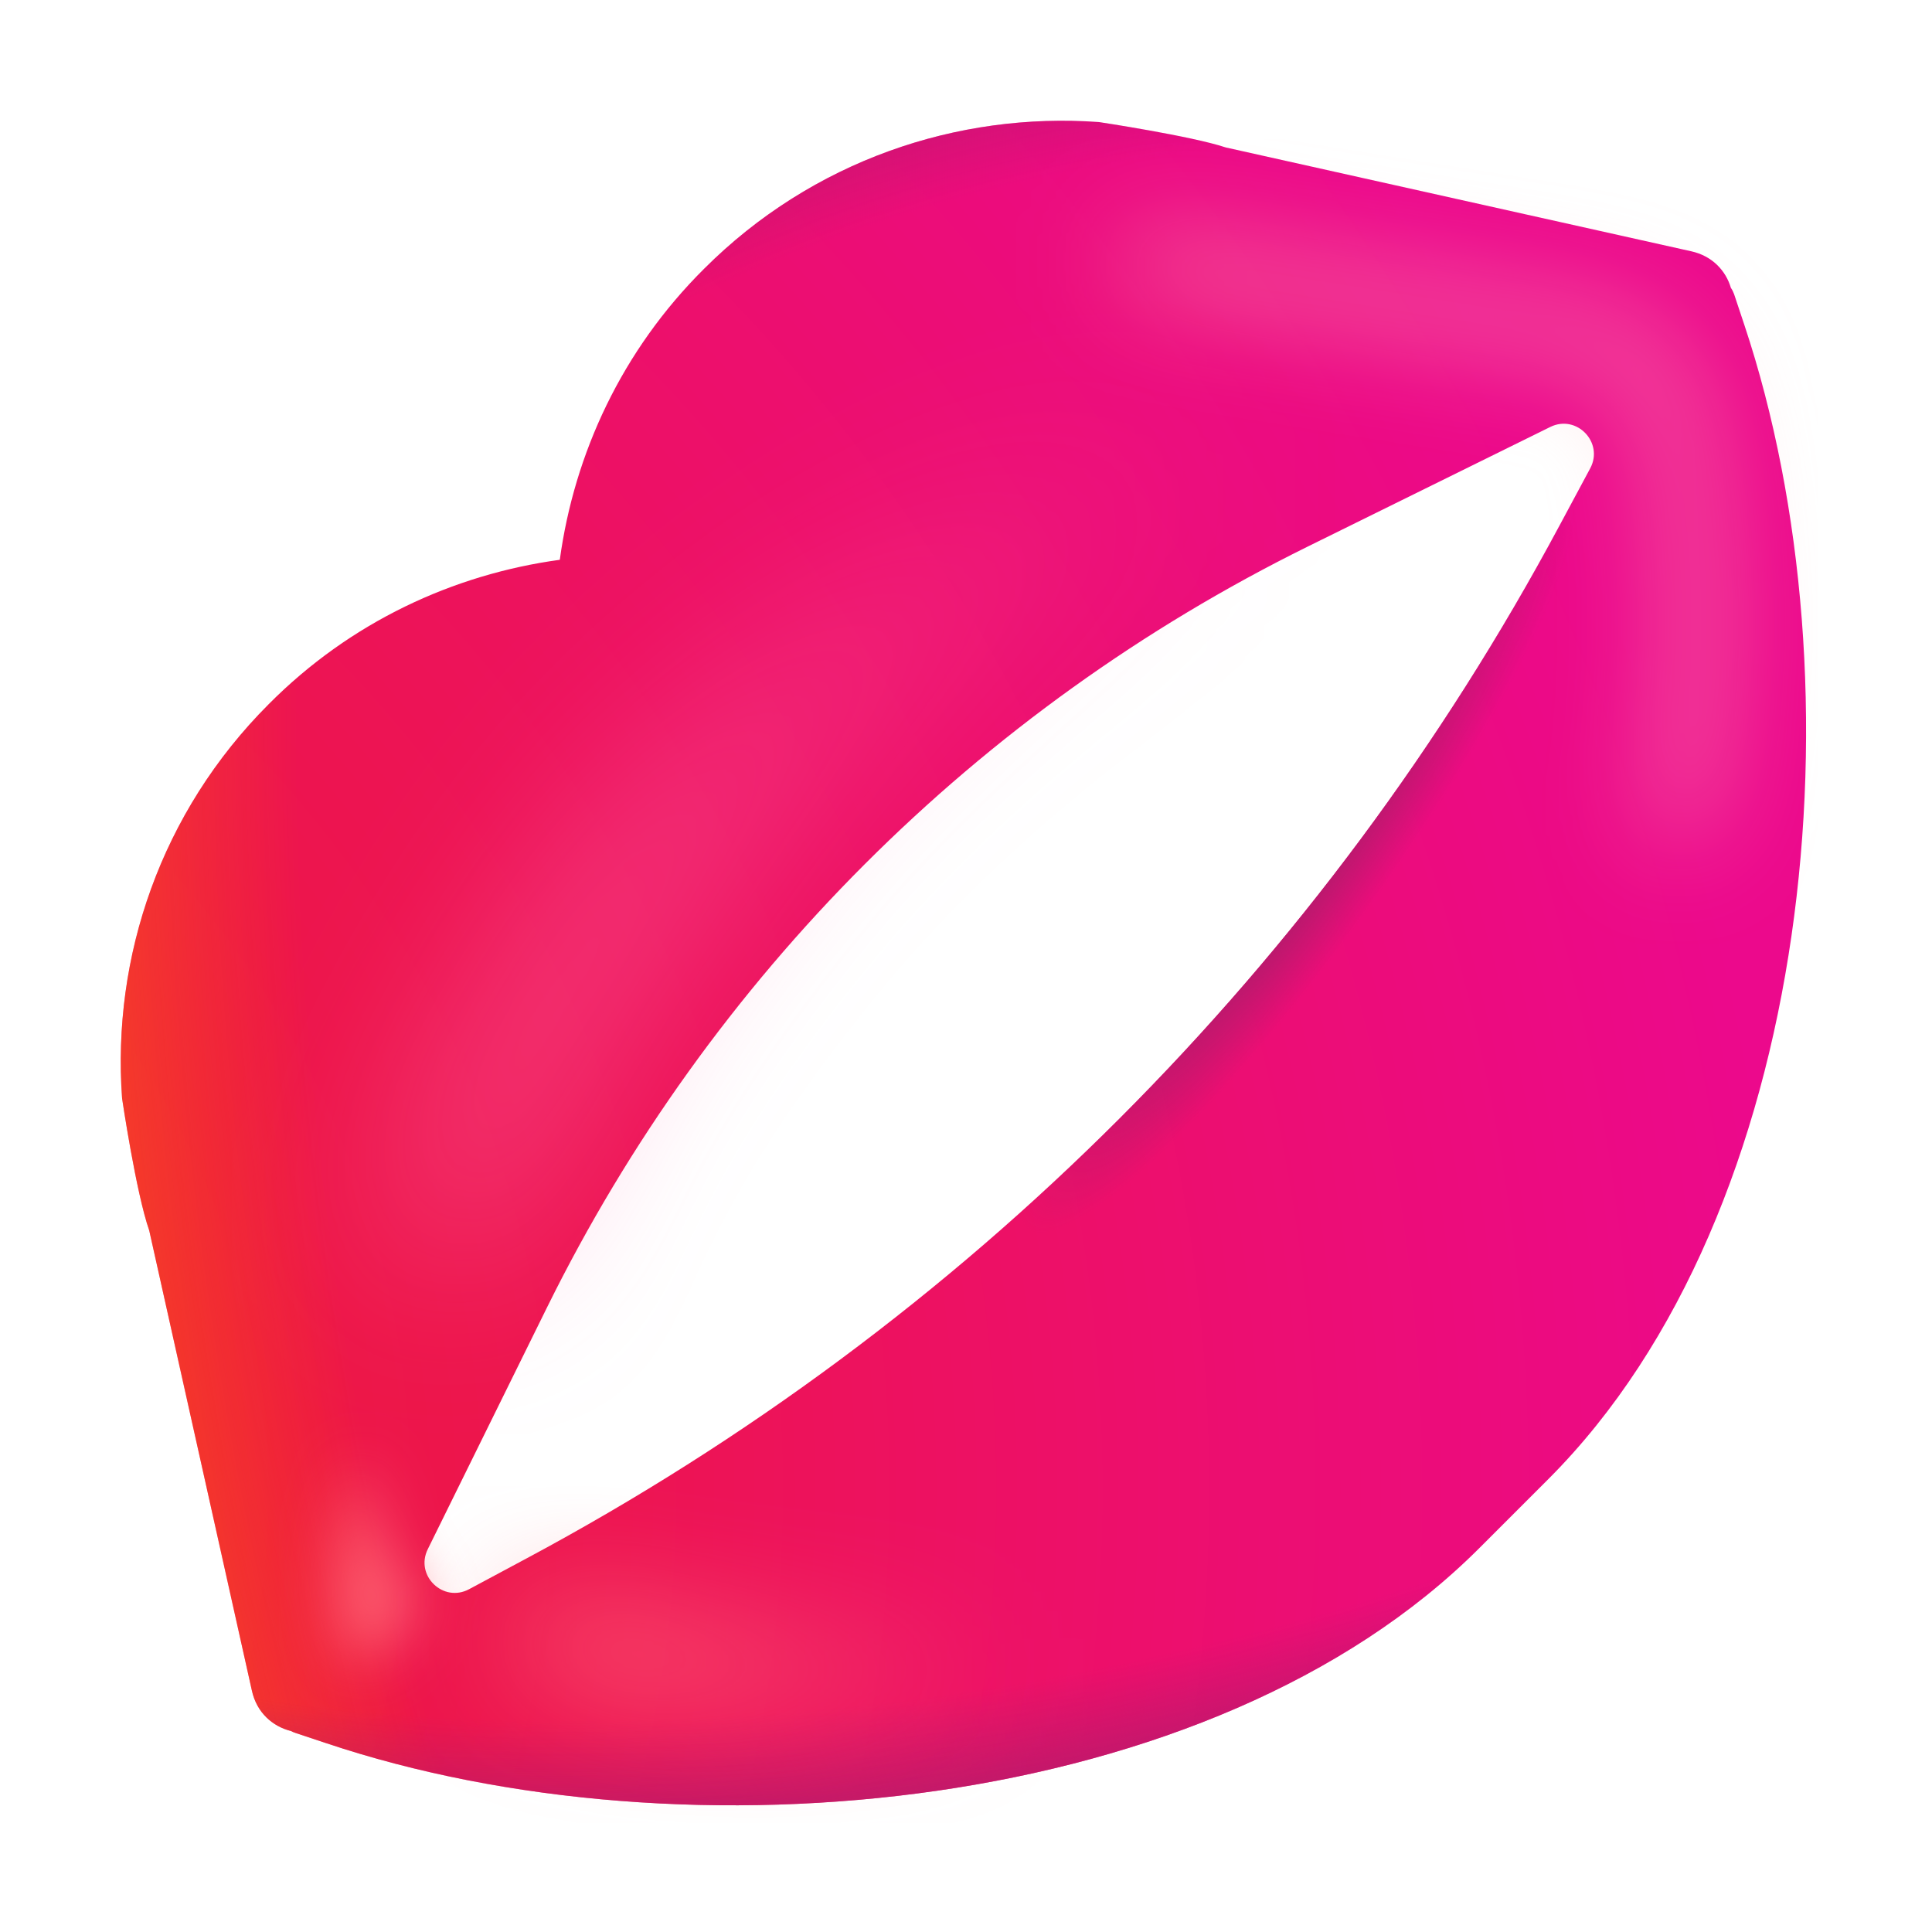
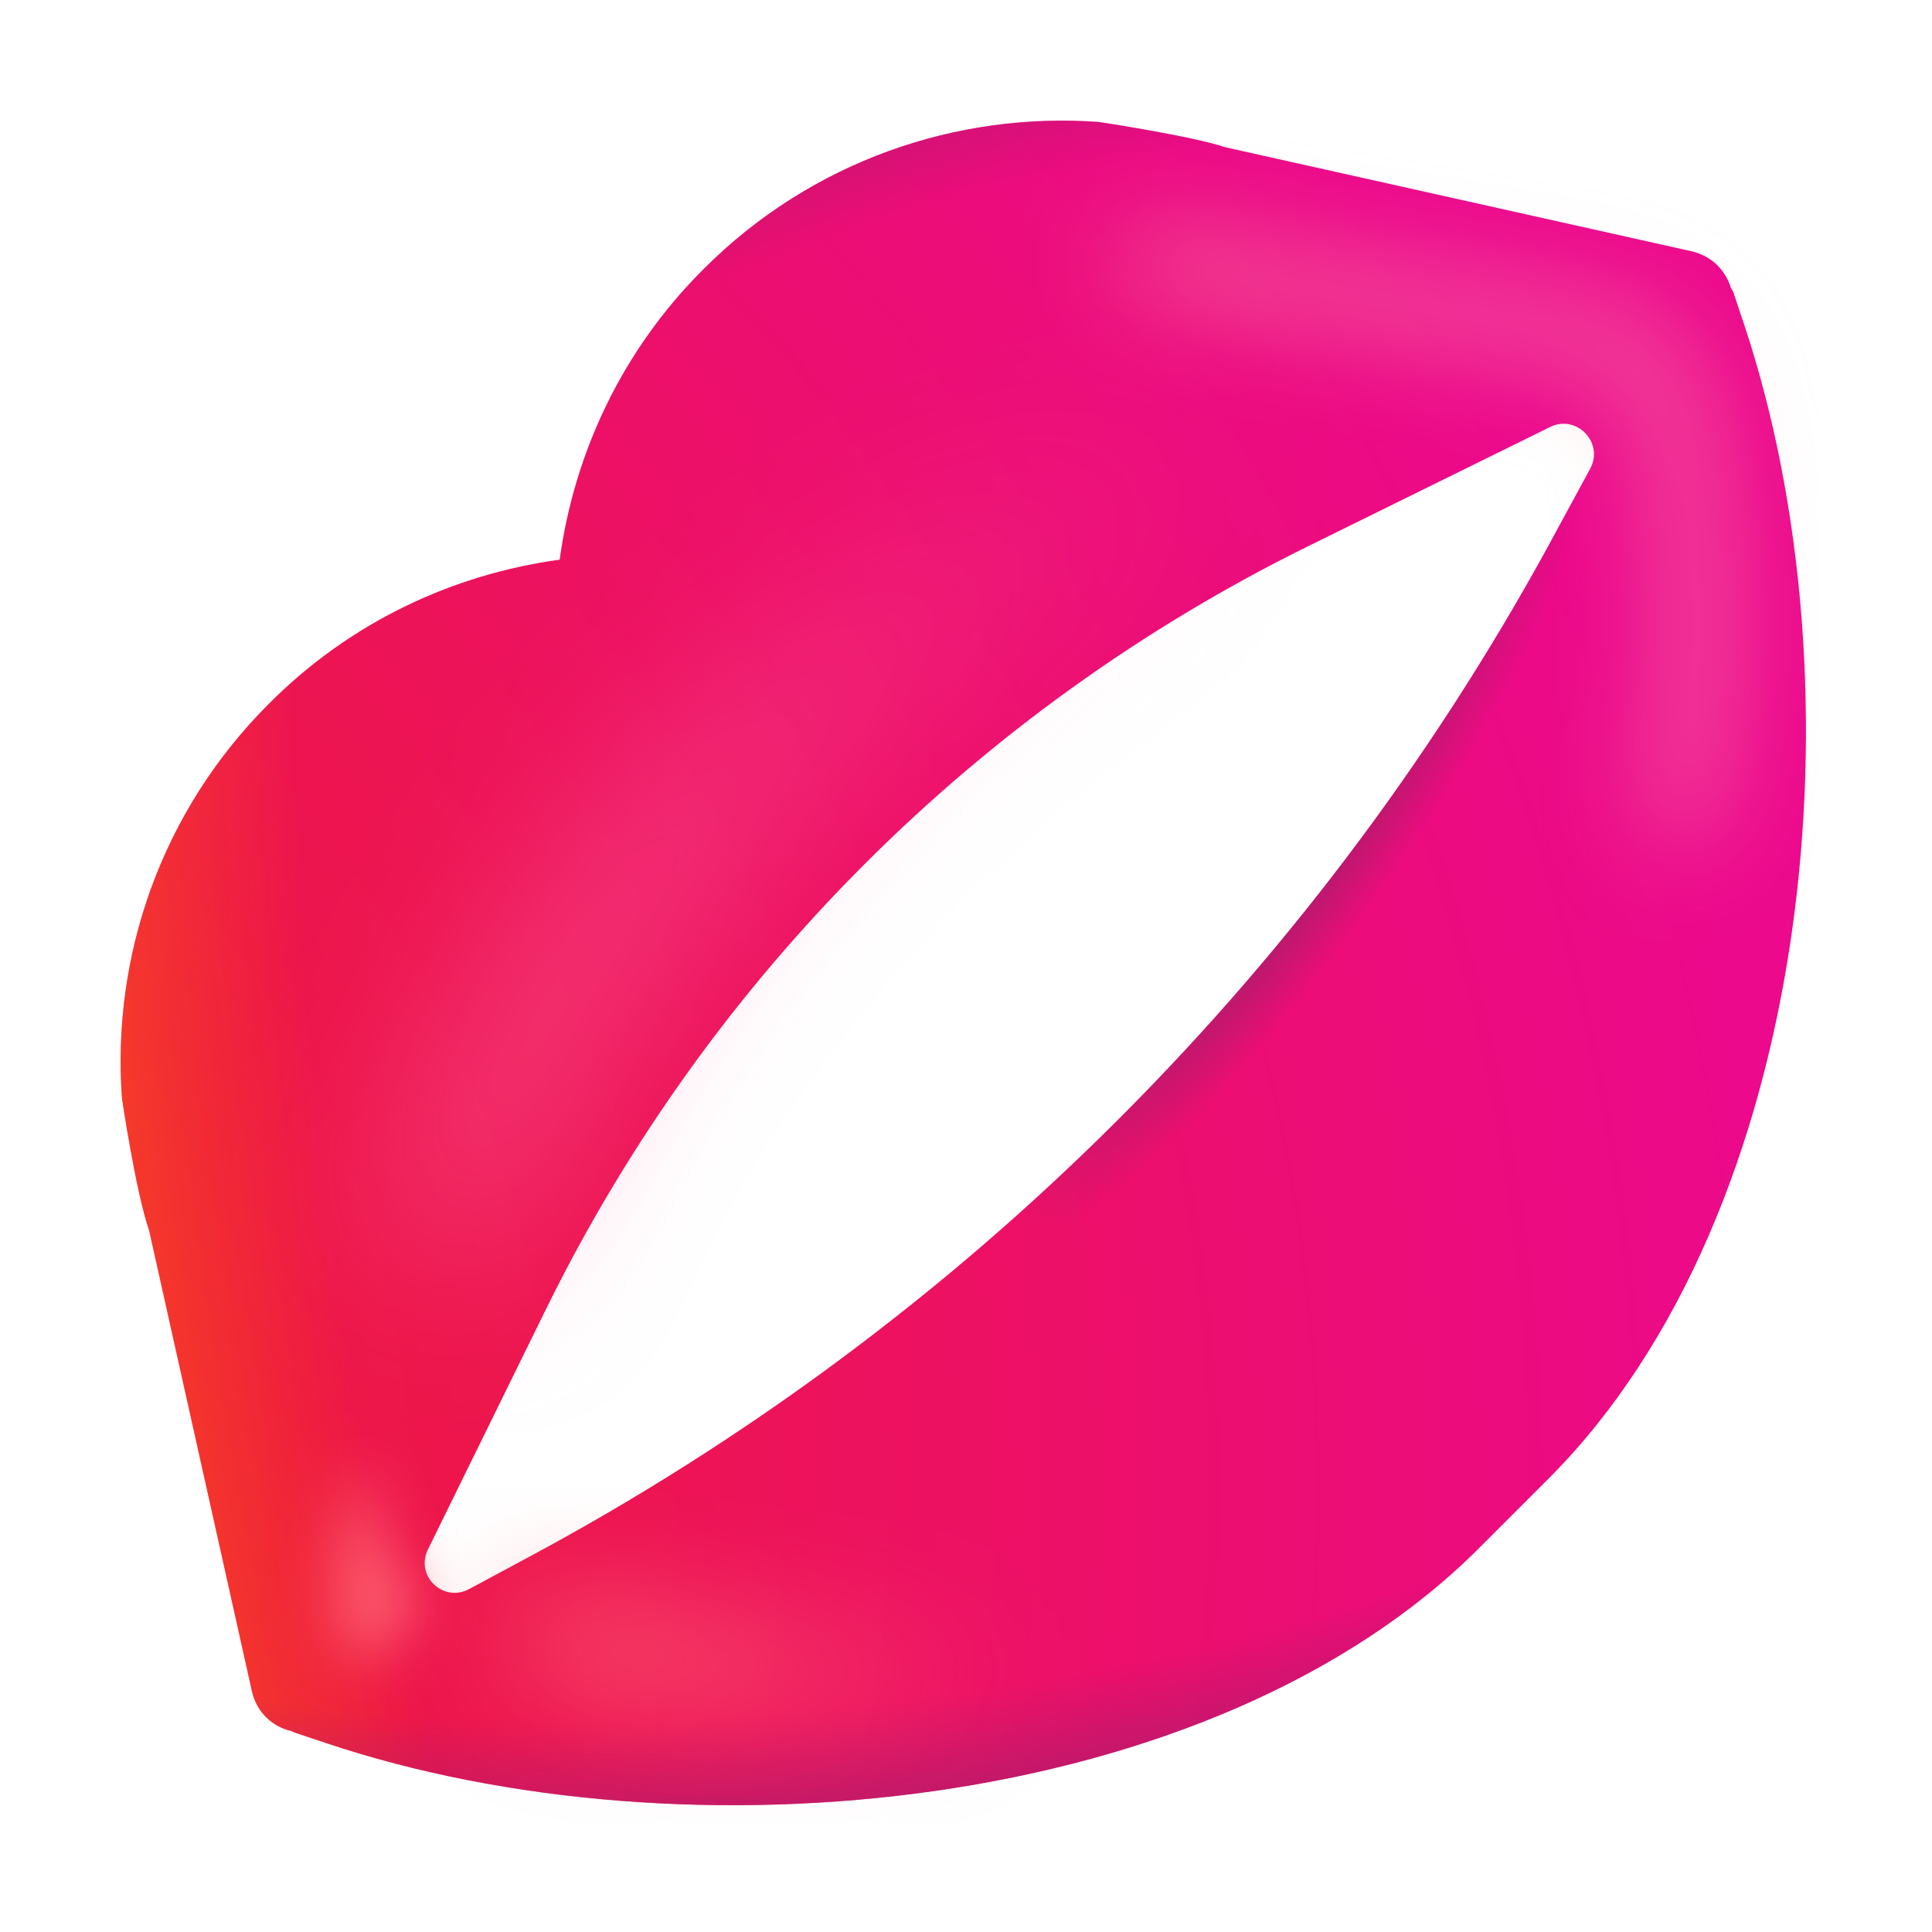
<svg xmlns="http://www.w3.org/2000/svg" width="32" height="32" viewBox="0 0 32 32" fill="none">
-   <path fill-rule="evenodd" clip-rule="evenodd" d="M20.302 2.442L28.012 4.162C28.361 4.239 28.585 4.483 28.669 4.768C28.691 4.799 28.708 4.834 28.722 4.872L28.892 5.382C30.872 11.322 30.072 20.062 25.652 24.492L24.502 25.642C20.082 30.062 11.332 30.862 5.402 28.872L4.892 28.702C4.866 28.694 4.842 28.683 4.819 28.671C4.517 28.596 4.252 28.368 4.172 28.002L2.472 20.382C2.252 19.752 2.022 18.192 2.022 18.192C1.852 15.852 2.662 13.452 4.452 11.662C5.802 10.302 7.512 9.512 9.272 9.272C9.512 7.512 10.302 5.802 11.662 4.452C13.452 2.662 15.862 1.852 18.202 2.022C18.202 2.022 19.732 2.252 20.302 2.442ZM7.085 25.66C6.87 26.097 7.341 26.552 7.77 26.322L8.722 25.812C15.992 21.922 21.942 15.972 25.832 8.702L26.339 7.757C26.568 7.328 26.113 6.857 25.677 7.072L21.662 9.052C16.192 11.752 11.762 16.182 9.062 21.652L7.085 25.66Z" fill="url(#paint0_radial_6987_5186)" />
-   <path fill-rule="evenodd" clip-rule="evenodd" d="M20.302 2.442L28.012 4.162C28.361 4.239 28.585 4.483 28.669 4.768C28.691 4.799 28.708 4.834 28.722 4.872L28.892 5.382C30.872 11.322 30.072 20.062 25.652 24.492L24.502 25.642C20.082 30.062 11.332 30.862 5.402 28.872L4.892 28.702C4.866 28.694 4.842 28.683 4.819 28.671C4.517 28.596 4.252 28.368 4.172 28.002L2.472 20.382C2.252 19.752 2.022 18.192 2.022 18.192C1.852 15.852 2.662 13.452 4.452 11.662C5.802 10.302 7.512 9.512 9.272 9.272C9.512 7.512 10.302 5.802 11.662 4.452C13.452 2.662 15.862 1.852 18.202 2.022C18.202 2.022 19.732 2.252 20.302 2.442ZM7.085 25.66C6.87 26.097 7.341 26.552 7.77 26.322L8.722 25.812C15.992 21.922 21.942 15.972 25.832 8.702L26.339 7.757C26.568 7.328 26.113 6.857 25.677 7.072L21.662 9.052C16.192 11.752 11.762 16.182 9.062 21.652L7.085 25.66Z" fill="url(#paint1_radial_6987_5186)" />
-   <path fill-rule="evenodd" clip-rule="evenodd" d="M20.302 2.442L28.012 4.162C28.361 4.239 28.585 4.483 28.669 4.768C28.691 4.799 28.708 4.834 28.722 4.872L28.892 5.382C30.872 11.322 30.072 20.062 25.652 24.492L24.502 25.642C20.082 30.062 11.332 30.862 5.402 28.872L4.892 28.702C4.866 28.694 4.842 28.683 4.819 28.671C4.517 28.596 4.252 28.368 4.172 28.002L2.472 20.382C2.252 19.752 2.022 18.192 2.022 18.192C1.852 15.852 2.662 13.452 4.452 11.662C5.802 10.302 7.512 9.512 9.272 9.272C9.512 7.512 10.302 5.802 11.662 4.452C13.452 2.662 15.862 1.852 18.202 2.022C18.202 2.022 19.732 2.252 20.302 2.442ZM7.085 25.66C6.87 26.097 7.341 26.552 7.77 26.322L8.722 25.812C15.992 21.922 21.942 15.972 25.832 8.702L26.339 7.757C26.568 7.328 26.113 6.857 25.677 7.072L21.662 9.052C16.192 11.752 11.762 16.182 9.062 21.652L7.085 25.66Z" fill="url(#paint2_radial_6987_5186)" />
-   <path fill-rule="evenodd" clip-rule="evenodd" d="M20.302 2.442L28.012 4.162C28.361 4.239 28.585 4.483 28.669 4.768C28.691 4.799 28.708 4.834 28.722 4.872L28.892 5.382C30.872 11.322 30.072 20.062 25.652 24.492L24.502 25.642C20.082 30.062 11.332 30.862 5.402 28.872L4.892 28.702C4.866 28.694 4.842 28.683 4.819 28.671C4.517 28.596 4.252 28.368 4.172 28.002L2.472 20.382C2.252 19.752 2.022 18.192 2.022 18.192C1.852 15.852 2.662 13.452 4.452 11.662C5.802 10.302 7.512 9.512 9.272 9.272C9.512 7.512 10.302 5.802 11.662 4.452C13.452 2.662 15.862 1.852 18.202 2.022C18.202 2.022 19.732 2.252 20.302 2.442ZM7.085 25.66C6.87 26.097 7.341 26.552 7.77 26.322L8.722 25.812C15.992 21.922 21.942 15.972 25.832 8.702L26.339 7.757C26.568 7.328 26.113 6.857 25.677 7.072L21.662 9.052C16.192 11.752 11.762 16.182 9.062 21.652L7.085 25.66Z" fill="url(#paint3_radial_6987_5186)" />
-   <path fill-rule="evenodd" clip-rule="evenodd" d="M20.302 2.442L28.012 4.162C28.361 4.239 28.585 4.483 28.669 4.768C28.691 4.799 28.708 4.834 28.722 4.872L28.892 5.382C30.872 11.322 30.072 20.062 25.652 24.492L24.502 25.642C20.082 30.062 11.332 30.862 5.402 28.872L4.892 28.702C4.866 28.694 4.842 28.683 4.819 28.671C4.517 28.596 4.252 28.368 4.172 28.002L2.472 20.382C2.252 19.752 2.022 18.192 2.022 18.192C1.852 15.852 2.662 13.452 4.452 11.662C5.802 10.302 7.512 9.512 9.272 9.272C9.512 7.512 10.302 5.802 11.662 4.452C13.452 2.662 15.862 1.852 18.202 2.022C18.202 2.022 19.732 2.252 20.302 2.442ZM7.085 25.66C6.87 26.097 7.341 26.552 7.77 26.322L8.722 25.812C15.992 21.922 21.942 15.972 25.832 8.702L26.339 7.757C26.568 7.328 26.113 6.857 25.677 7.072L21.662 9.052C16.192 11.752 11.762 16.182 9.062 21.652L7.085 25.66Z" fill="url(#paint4_radial_6987_5186)" />
+   <path fill-rule="evenodd" clip-rule="evenodd" d="M20.3 2.44L28.01 4.16C28.36 4.24 28.58 4.48 28.67 4.77C28.69 4.8 28.71 4.83 28.72 4.87L28.89 5.38C30.87 11.32 30.07 20.06 25.65 24.49L24.5 25.64C20.08 30.06 11.33 30.86 5.4 28.87L4.89 28.7C4.87 28.69 4.84 28.68 4.82 28.67C4.52 28.6 4.25 28.37 4.17 28L2.47 20.38C2.25 19.75 2.02 18.19 2.02 18.19C1.85 15.85 2.66 13.45 4.45 11.66C5.8 10.3 7.51 9.51 9.27 9.27C9.51 7.51 10.3 5.8 11.66 4.45C13.45 2.66 15.86 1.85 18.2 2.02C18.2 2.02 19.73 2.25 20.3 2.44ZM7.09 25.66C6.87 26.1 7.34 26.55 7.77 26.32L8.72 25.81C15.99 21.92 21.94 15.97 25.83 8.7L26.34 7.76C26.57 7.33 26.11 6.86 25.68 7.07L21.66 9.05C16.19 11.75 11.76 16.18 9.06 21.65L7.09 25.66Z" fill="url(#paint0_radial_6987_5186)" />
+   <path fill-rule="evenodd" clip-rule="evenodd" d="M20.3 2.44L28.01 4.16C28.36 4.24 28.58 4.48 28.67 4.77C28.69 4.8 28.71 4.83 28.72 4.87L28.89 5.38C30.87 11.32 30.07 20.06 25.65 24.49L24.5 25.64C20.08 30.06 11.33 30.86 5.4 28.87L4.89 28.7C4.87 28.69 4.84 28.68 4.82 28.67C4.52 28.6 4.25 28.37 4.17 28L2.47 20.38C2.25 19.75 2.02 18.19 2.02 18.19C1.85 15.85 2.66 13.45 4.45 11.66C5.8 10.3 7.51 9.51 9.27 9.27C9.51 7.51 10.3 5.8 11.66 4.45C13.45 2.66 15.86 1.85 18.2 2.02C18.2 2.02 19.73 2.25 20.3 2.44ZM7.09 25.66C6.87 26.1 7.34 26.55 7.77 26.32L8.72 25.81C15.99 21.92 21.94 15.97 25.83 8.7L26.34 7.76C26.57 7.33 26.11 6.86 25.68 7.07L21.66 9.05C16.19 11.75 11.76 16.18 9.06 21.65L7.09 25.66Z" fill="url(#paint1_radial_6987_5186)" />
+   <path fill-rule="evenodd" clip-rule="evenodd" d="M20.3 2.44L28.01 4.16C28.36 4.24 28.58 4.48 28.67 4.77C28.69 4.8 28.71 4.83 28.72 4.87L28.89 5.38C30.87 11.32 30.07 20.06 25.65 24.49L24.5 25.64C20.08 30.06 11.33 30.86 5.4 28.87L4.89 28.7C4.87 28.69 4.84 28.68 4.82 28.67C4.52 28.6 4.25 28.37 4.17 28L2.47 20.38C2.25 19.75 2.02 18.19 2.02 18.19C1.85 15.85 2.66 13.45 4.45 11.66C5.8 10.3 7.51 9.51 9.27 9.27C9.51 7.51 10.3 5.8 11.66 4.45C13.45 2.66 15.86 1.85 18.2 2.02C18.2 2.02 19.73 2.25 20.3 2.44ZM7.09 25.66C6.87 26.1 7.34 26.55 7.77 26.32L8.72 25.81C15.99 21.92 21.94 15.97 25.83 8.7L26.34 7.76C26.57 7.33 26.11 6.86 25.68 7.07L21.66 9.05C16.19 11.75 11.76 16.18 9.06 21.65L7.09 25.66Z" fill="url(#paint2_radial_6987_5186)" />
+   <path fill-rule="evenodd" clip-rule="evenodd" d="M20.3 2.44L28.01 4.16C28.36 4.24 28.58 4.48 28.67 4.77C28.69 4.8 28.71 4.83 28.72 4.87L28.89 5.38C30.87 11.32 30.07 20.06 25.65 24.49L24.5 25.64C20.08 30.06 11.33 30.86 5.4 28.87L4.89 28.7C4.87 28.69 4.84 28.68 4.82 28.67C4.52 28.6 4.25 28.37 4.17 28L2.47 20.38C2.25 19.75 2.02 18.19 2.02 18.19C1.85 15.85 2.66 13.45 4.45 11.66C5.8 10.3 7.51 9.51 9.27 9.27C9.51 7.51 10.3 5.8 11.66 4.45C13.45 2.66 15.86 1.85 18.2 2.02C18.2 2.02 19.73 2.25 20.3 2.44ZM7.09 25.66C6.87 26.1 7.34 26.55 7.77 26.32L8.72 25.81C15.99 21.92 21.94 15.97 25.83 8.7L26.34 7.76C26.57 7.33 26.11 6.86 25.68 7.07L21.66 9.05C16.19 11.75 11.76 16.18 9.06 21.65L7.09 25.66Z" fill="url(#paint3_radial_6987_5186)" />
+   <path fill-rule="evenodd" clip-rule="evenodd" d="M20.3 2.44L28.01 4.16C28.36 4.24 28.58 4.48 28.67 4.77C28.69 4.8 28.71 4.83 28.72 4.87L28.89 5.38C30.87 11.32 30.07 20.06 25.65 24.49L24.5 25.64C20.08 30.06 11.33 30.86 5.4 28.87L4.89 28.7C4.87 28.69 4.84 28.68 4.82 28.67C4.52 28.6 4.25 28.37 4.17 28L2.47 20.38C2.25 19.75 2.02 18.19 2.02 18.19C1.85 15.85 2.66 13.45 4.45 11.66C5.8 10.3 7.51 9.51 9.27 9.27C9.51 7.51 10.3 5.8 11.66 4.45C13.45 2.66 15.86 1.85 18.2 2.02C18.2 2.02 19.73 2.25 20.3 2.44ZM7.09 25.66C6.87 26.1 7.34 26.55 7.77 26.32L8.72 25.81C15.99 21.92 21.94 15.97 25.83 8.7L26.34 7.76C26.57 7.33 26.11 6.86 25.68 7.07L21.66 9.05C16.19 11.75 11.76 16.18 9.06 21.65L7.09 25.66Z" fill="url(#paint4_radial_6987_5186)" />
  <g filter="url(#filter0_f_6987_5186)">
-     <path d="M18.844 4.312L22.344 4.875L26.262 5.496C27.003 5.614 27.621 6.135 27.767 6.871C28.083 8.46 28.315 10.993 27.781 13.625" stroke="#FFACB1" stroke-width="0.5" stroke-linecap="round" />
+     <path d="M18.84 4.31L22.34 4.88L26.26 5.5C27 5.61 27.62 6.13 27.77 6.87C28.08 8.46 28.32 10.99 27.78 13.63" stroke="#FFACB1" stroke-width="0.5" stroke-linecap="round" />
  </g>
  <g filter="url(#filter1_f_6987_5186)">
-     <path d="M5.906 27.594L7 26.594C6.438 26.156 6.063 25.219 6.063 24.031C5.388 25.806 5.625 27.26 5.906 27.594Z" fill="#FF6775" />
+     <path d="M5.91 27.59L7 26.59C6.44 26.16 6.06 25.22 6.06 24.03C5.39 25.81 5.63 27.26 5.91 27.59Z" fill="#FF6775" />
  </g>
  <g filter="url(#filter2_f_6987_5186)">
-     <path d="M9.094 27.125C10.312 27.531 15.156 28.025 17.812 27.369" stroke="url(#paint5_linear_6987_5186)" stroke-linecap="round" />
+     <path d="M9.09 27.13C10.31 27.53 15.16 28.03 17.81 27.37" stroke="url(#paint5_linear_6987_5186)" stroke-linecap="round" />
  </g>
  <g filter="url(#filter3_f_6987_5186)">
-     <path d="M19.969 7.625C17.906 8.25 10.656 11.625 7.344 20.25" stroke="url(#paint6_linear_6987_5186)" stroke-linecap="round" />
+     <path d="M19.97 7.63C17.91 8.25 10.66 11.63 7.34 20.25" stroke="url(#paint6_linear_6987_5186)" stroke-linecap="round" />
  </g>
  <defs>
    <filter id="filter0_f_6987_5186" x="16.844" y="2.312" width="13.256" height="13.313" filterUnits="userSpaceOnUse" color-interpolation-filters="sRGB">
      <feFlood flood-opacity="0" result="BackgroundImageFix" />
      <feBlend mode="normal" in="SourceGraphic" in2="BackgroundImageFix" result="shape" />
      <feGaussianBlur stdDeviation="0.875" result="effect1_foregroundBlur_6987_5186" />
    </filter>
    <filter id="filter1_f_6987_5186" x="4.625" y="23.031" width="3.375" height="5.562" filterUnits="userSpaceOnUse" color-interpolation-filters="sRGB">
      <feFlood flood-opacity="0" result="BackgroundImageFix" />
      <feBlend mode="normal" in="SourceGraphic" in2="BackgroundImageFix" result="shape" />
      <feGaussianBlur stdDeviation="0.5" result="effect1_foregroundBlur_6987_5186" />
    </filter>
    <filter id="filter2_f_6987_5186" x="6.594" y="24.625" width="13.719" height="5.564" filterUnits="userSpaceOnUse" color-interpolation-filters="sRGB">
      <feFlood flood-opacity="0" result="BackgroundImageFix" />
      <feBlend mode="normal" in="SourceGraphic" in2="BackgroundImageFix" result="shape" />
      <feGaussianBlur stdDeviation="1" result="effect1_foregroundBlur_6987_5186" />
    </filter>
    <filter id="filter3_f_6987_5186" x="3.844" y="4.125" width="19.625" height="19.625" filterUnits="userSpaceOnUse" color-interpolation-filters="sRGB">
      <feFlood flood-opacity="0" result="BackgroundImageFix" />
      <feBlend mode="normal" in="SourceGraphic" in2="BackgroundImageFix" result="shape" />
      <feGaussianBlur stdDeviation="1.5" result="effect1_foregroundBlur_6987_5186" />
    </filter>
    <radialGradient id="paint0_radial_6987_5186" cx="0" cy="0" r="1" gradientUnits="userSpaceOnUse" gradientTransform="translate(-8.50562 25.1011) rotate(-30.8346) scale(38.4717 38.1438)">
      <stop stop-color="#ED1C26" />
      <stop offset="0.492" stop-color="#ED1452" />
      <stop offset="1" stop-color="#EC098C" />
    </radialGradient>
    <radialGradient id="paint1_radial_6987_5186" cx="0" cy="0" r="1" gradientUnits="userSpaceOnUse" gradientTransform="translate(21.4687 14.1563) rotate(35.6764) scale(1.50033 7.62061)">
      <stop offset="0.312" stop-color="#AF1B6B" />
      <stop offset="1" stop-color="#AF1B6B" stop-opacity="0" />
    </radialGradient>
    <radialGradient id="paint2_radial_6987_5186" cx="0" cy="0" r="1" gradientUnits="userSpaceOnUse" gradientTransform="translate(31.0937 16.375) rotate(172.97) scale(32.6832 51.1677)">
      <stop offset="0.786" stop-color="#FE5B00" stop-opacity="0" />
      <stop offset="1" stop-color="#FF6F1E" />
    </radialGradient>
    <radialGradient id="paint3_radial_6987_5186" cx="0" cy="0" r="1" gradientUnits="userSpaceOnUse" gradientTransform="translate(23.0938 24) rotate(-87.8416) scale(24.8927 27.5544)">
      <stop offset="0.874" stop-color="#AF1B6B" stop-opacity="0" />
      <stop offset="1" stop-color="#AF1B6B" />
    </radialGradient>
    <radialGradient id="paint4_radial_6987_5186" cx="0" cy="0" r="1" gradientUnits="userSpaceOnUse" gradientTransform="translate(16.9063 11.75) rotate(75.196) scale(18.1008 30.8976)">
      <stop offset="0.874" stop-color="#AF1B6B" stop-opacity="0" />
      <stop offset="1" stop-color="#AF1B6B" />
    </radialGradient>
    <linearGradient id="paint5_linear_6987_5186" x1="10.938" y1="27.125" x2="16.625" y2="27.407" gradientUnits="userSpaceOnUse">
      <stop stop-color="#FF6775" />
      <stop offset="1" stop-color="#FF6775" stop-opacity="0" />
    </linearGradient>
    <linearGradient id="paint6_linear_6987_5186" x1="18.531" y1="5.713" x2="10.11" y2="13.957" gradientUnits="userSpaceOnUse">
      <stop stop-color="#FF67A7" stop-opacity="0" />
      <stop offset="1" stop-color="#FF67A7" />
    </linearGradient>
  </defs>
</svg>
